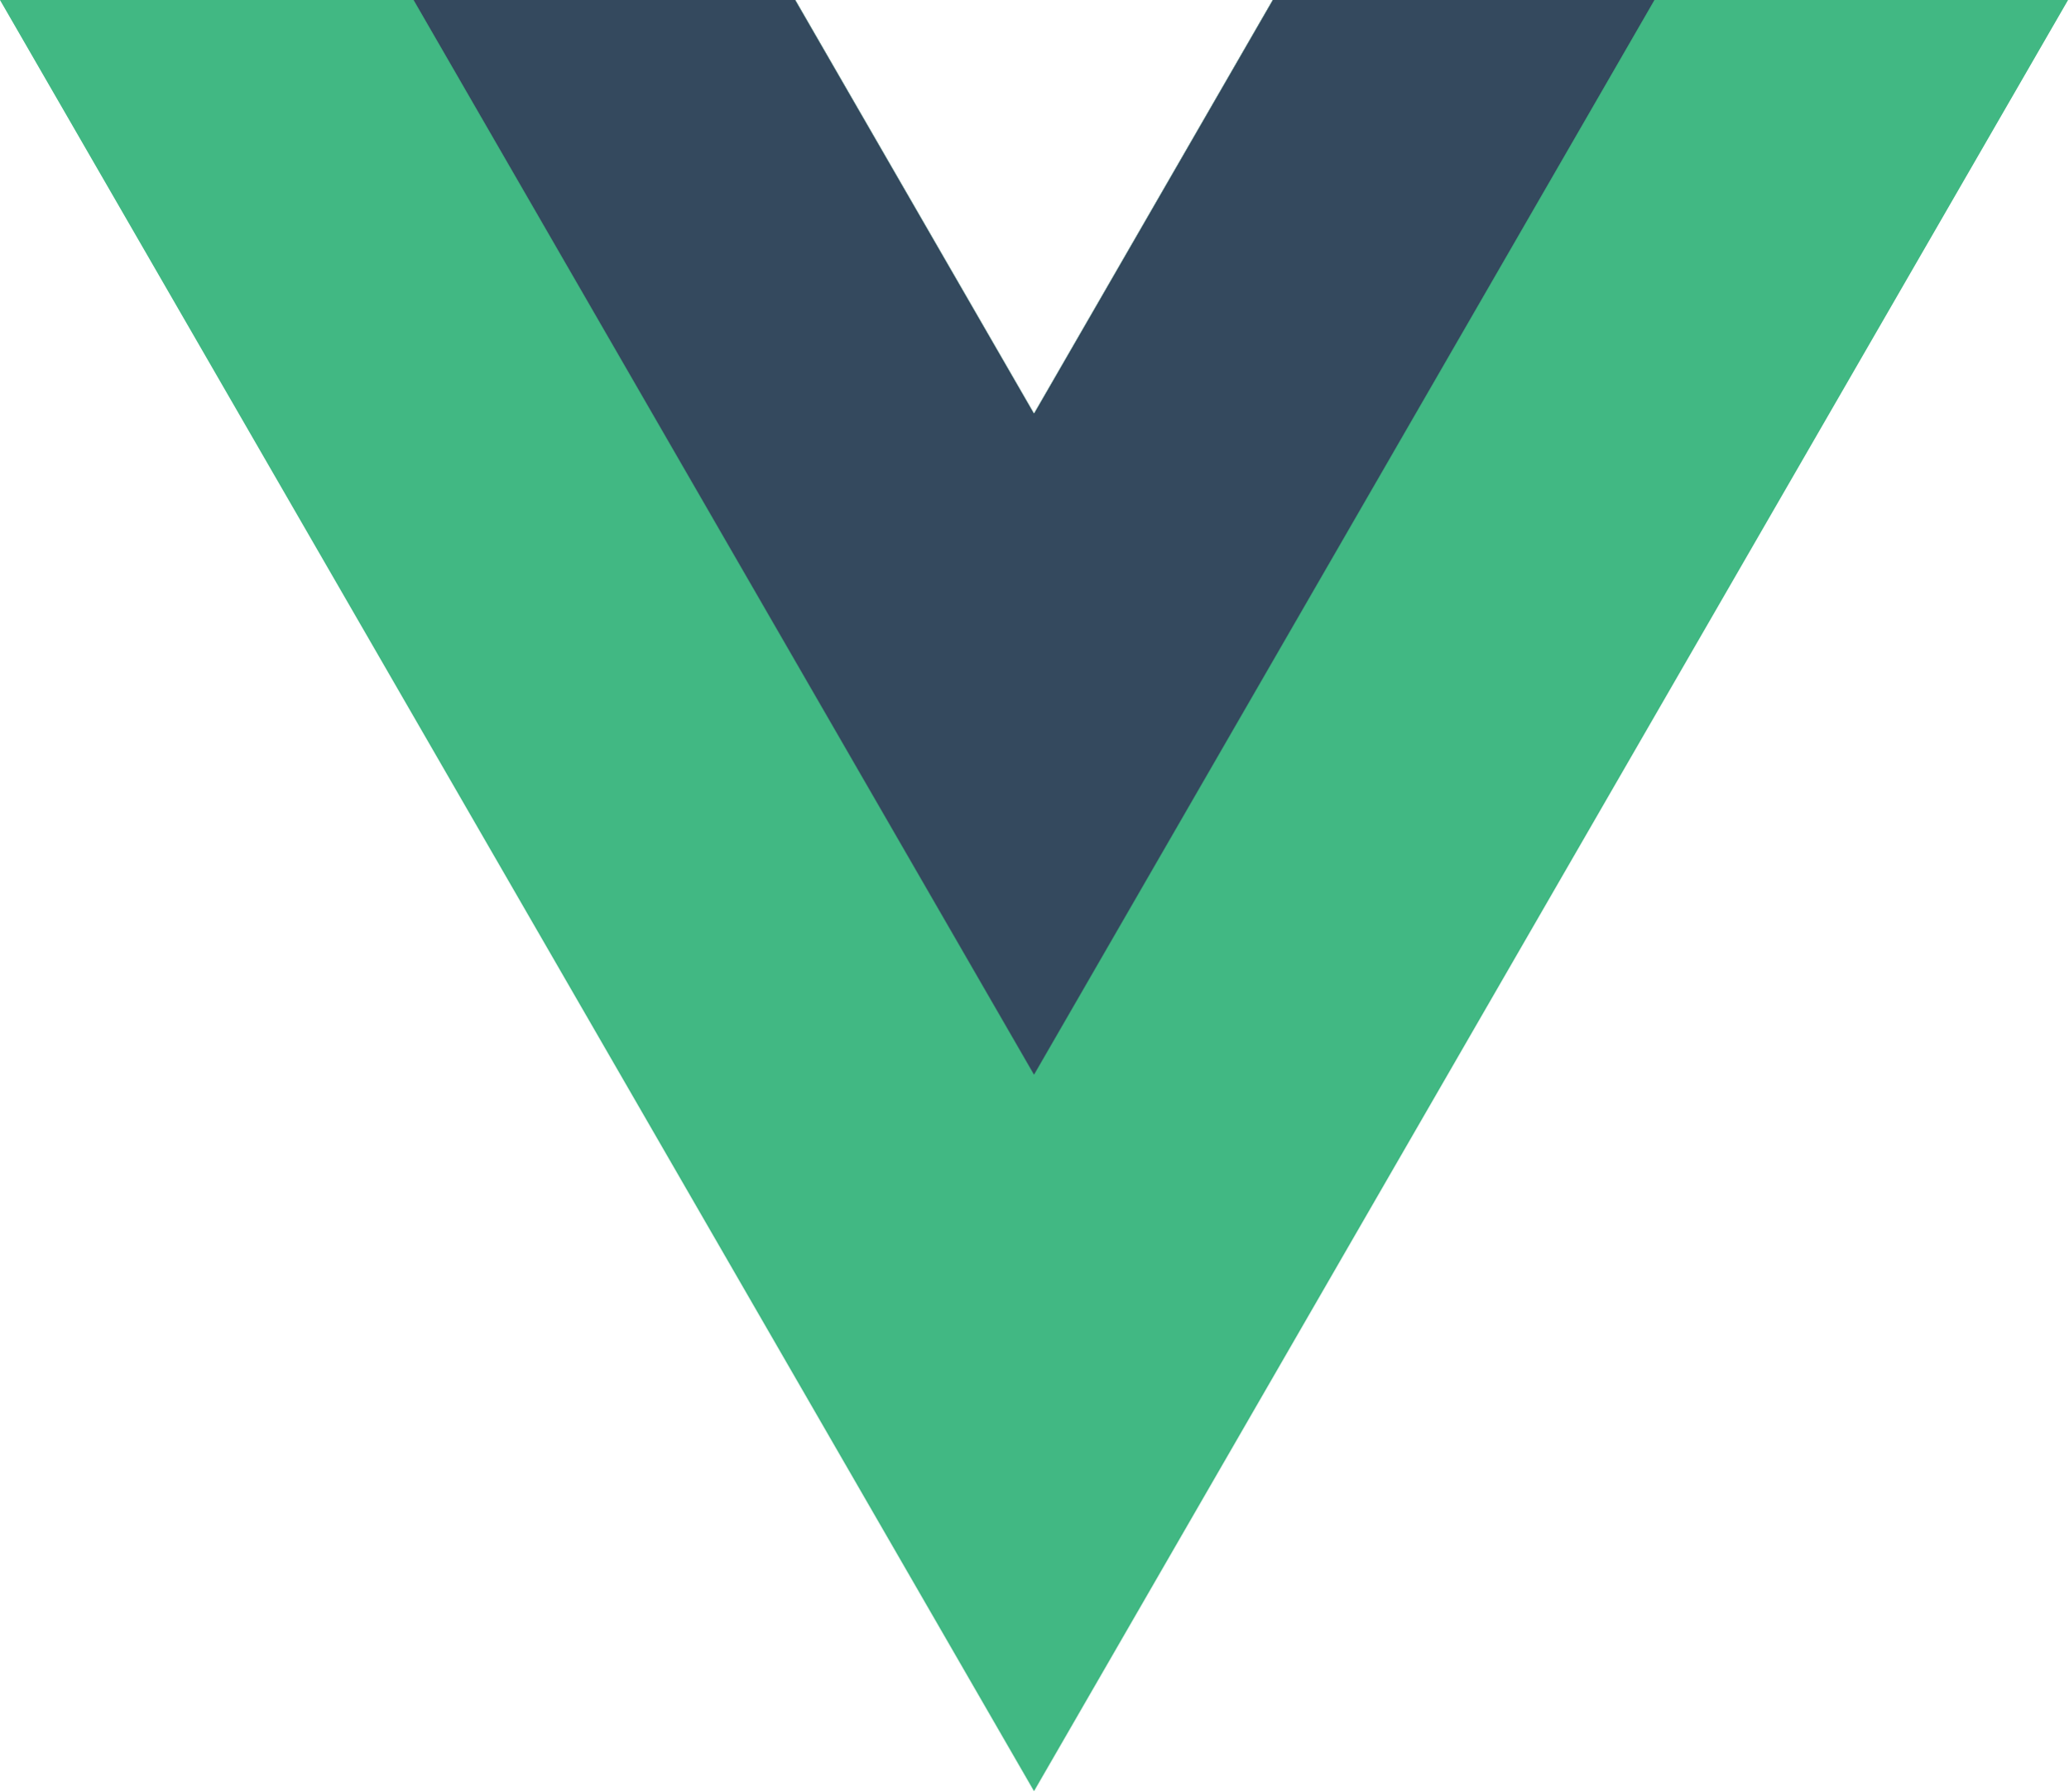
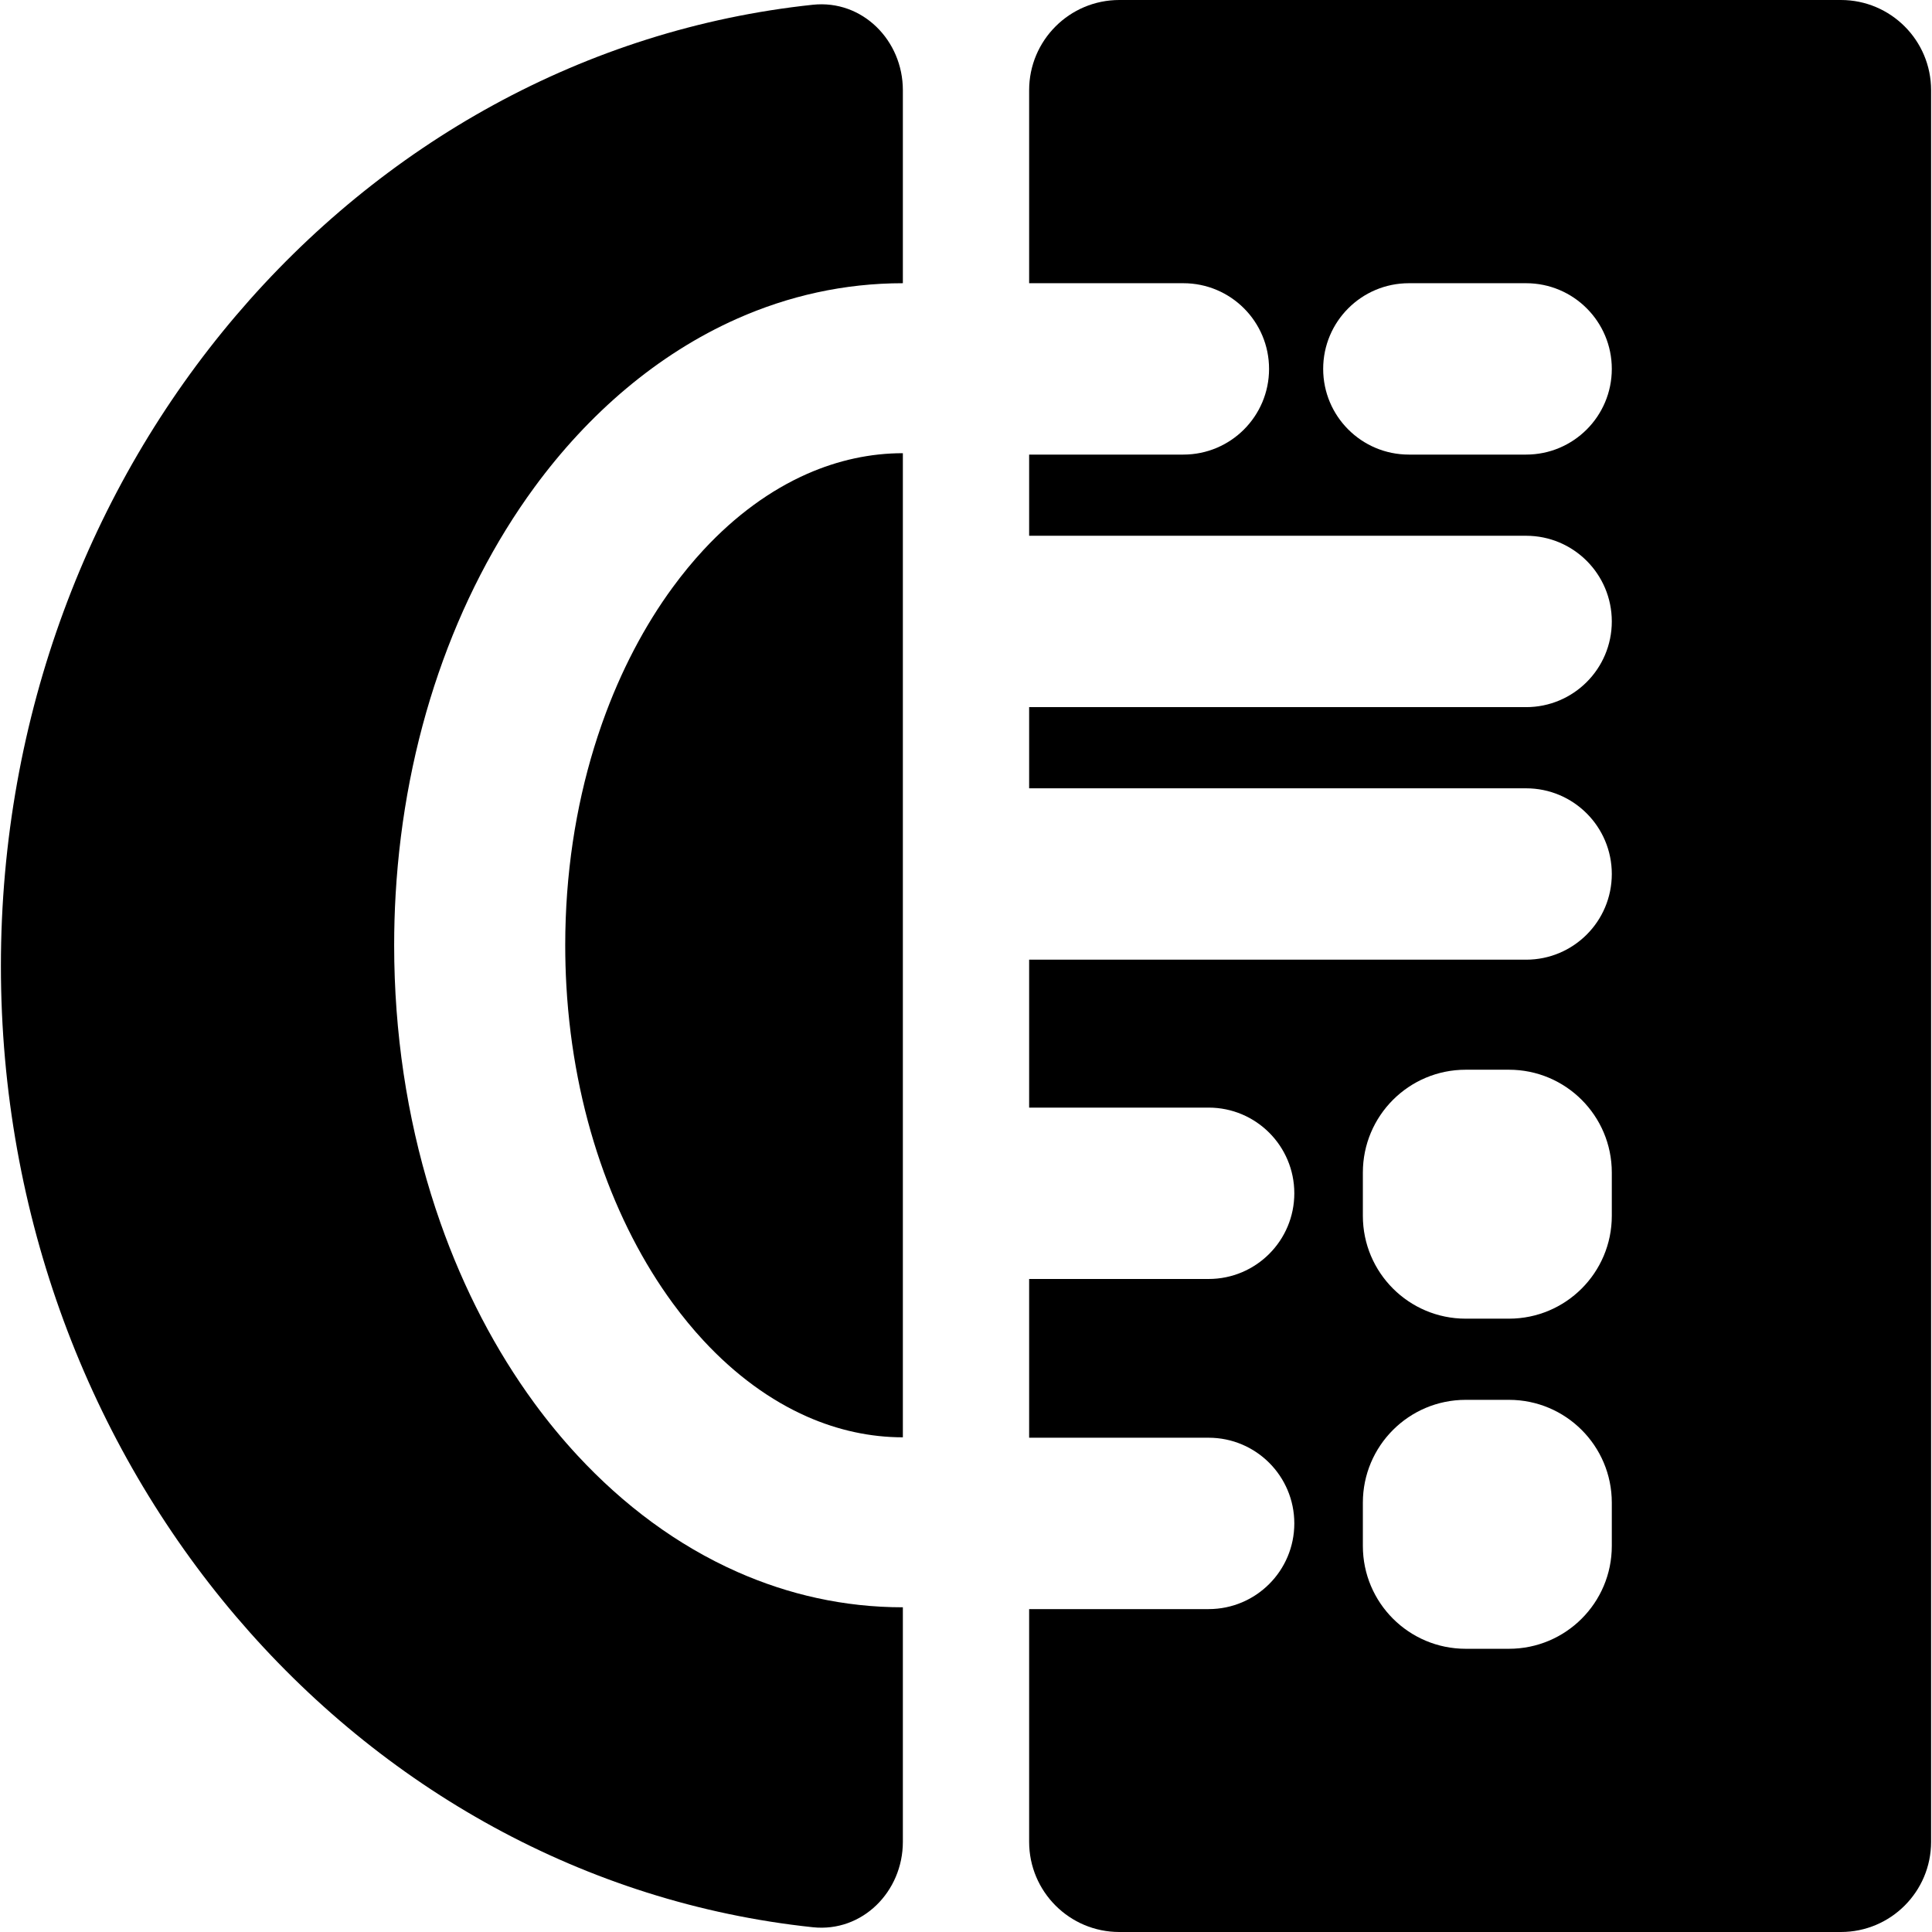
- <svg xmlns="http://www.w3.org/2000/svg" viewBox="0 0 261.76 226.69">
-   <path d="M161.096.001l-30.225 52.351L100.647.001H-.005l130.877 226.688L261.749.001z" fill="#41b883" />
-   <path d="M161.096.001l-30.225 52.351L100.647.001H52.346l78.526 136.01L209.398.001z" fill="#34495e" />
+ <svg xmlns="http://www.w3.org/2000/svg" width="48" height="48" viewBox="0 0 1070 1071" fill="none">
+   <g clip-path="url(#clip0_280_49)">
+     <path d="M0 535.5C0 813.205 197.376 1041.54 450.081 1068.36C477.541 1071.28 500 1048.61 500 1021V891C467.382 891 436.594 883.955 408.266 871.403C374.905 856.643 345.032 834.271 319.552 806.756C311.14 797.678 303.212 788.043 295.803 777.94C274.269 748.575 256.628 714.732 243.621 677.76C228.899 635.911 220.113 590.053 218.336 542.141C218.113 536.125 218 530.077 218 524C218 514.553 218.272 505.175 218.809 495.88C223.793 409.512 251.592 330.347 295.803 270.06C325.634 229.382 363.891 196.286 408.162 176.643C436.518 164.062 467.342 157 500 157V50C500 22.386 477.541 -0.28 450.081 2.635C197.376 29.462 0 257.795 0 535.5Z" fill="currentColor" />
+     <path d="M500 796.77V251.23C482.082 251.23 464.2 255.08 446.917 262.691C426.694 271.618 407.209 285.725 389.494 304.833C383.609 311.187 377.915 318.096 372.445 325.554C356.9 346.752 343.647 371.883 333.614 400.007C333.365 400.705 333.118 401.406 332.872 402.108C321.595 434.401 314.547 470.571 313.107 509.219C312.924 514.107 312.832 519.035 312.832 524C312.832 531.62 313.05 539.154 313.475 546.591C317.488 616.676 339.958 678.146 372.445 722.446C377.916 729.906 383.611 736.816 389.498 743.171C407.199 762.263 426.666 776.36 446.87 785.288C464.168 792.913 482.066 796.77 500 796.77Z" fill="currentColor" />
+     <path fill-rule="evenodd" clip-rule="evenodd" d="M620 0H1020C1047.61 0 1070 22.386 1070 50V1021C1070 1048.61 1047.61 1071 1020 1071H620C592.386 1071 570 1048.61 570 1021V892H669.5C695.734 892 717 870.734 717 844.5C717 818.266 695.734 797 669.5 797H570V709H669.5C695.734 709 717 687.734 717 661.5C717 635.266 695.734 614 669.5 614H570V532H845.5C871.734 532 893 510.734 893 484.5C893 458.266 871.734 437 845.5 437H570V392H845.5C871.734 392 893 370.734 893 344.5C893 318.266 871.734 297 845.5 297H570V252H655.5C681.734 252 703 230.734 703 204.5C703 178.266 681.734 157 655.5 157H570V50C570 22.386 592.386 0 620 0ZM780.5 157H845.5C871.734 157 893 178.266 893 204.5C893 230.734 871.734 252 845.5 252H780.5C754.266 252 733 230.734 733 204.5C733 178.266 754.266 157 780.5 157ZM812 593H836C867.48 593 893 618.52 893 650V674C893 705.48 867.48 731 836 731H812C780.52 731 755 705.48 755 674V650C755 618.52 780.52 593 812 593ZM812 776H836C867.48 776 893 801.52 893 833V857C893 888.48 867.48 914 836 914H812C780.52 914 755 888.48 755 857V833C755 801.52 780.52 776 812 776Z" fill="currentColor" />
+   </g>
</svg>
